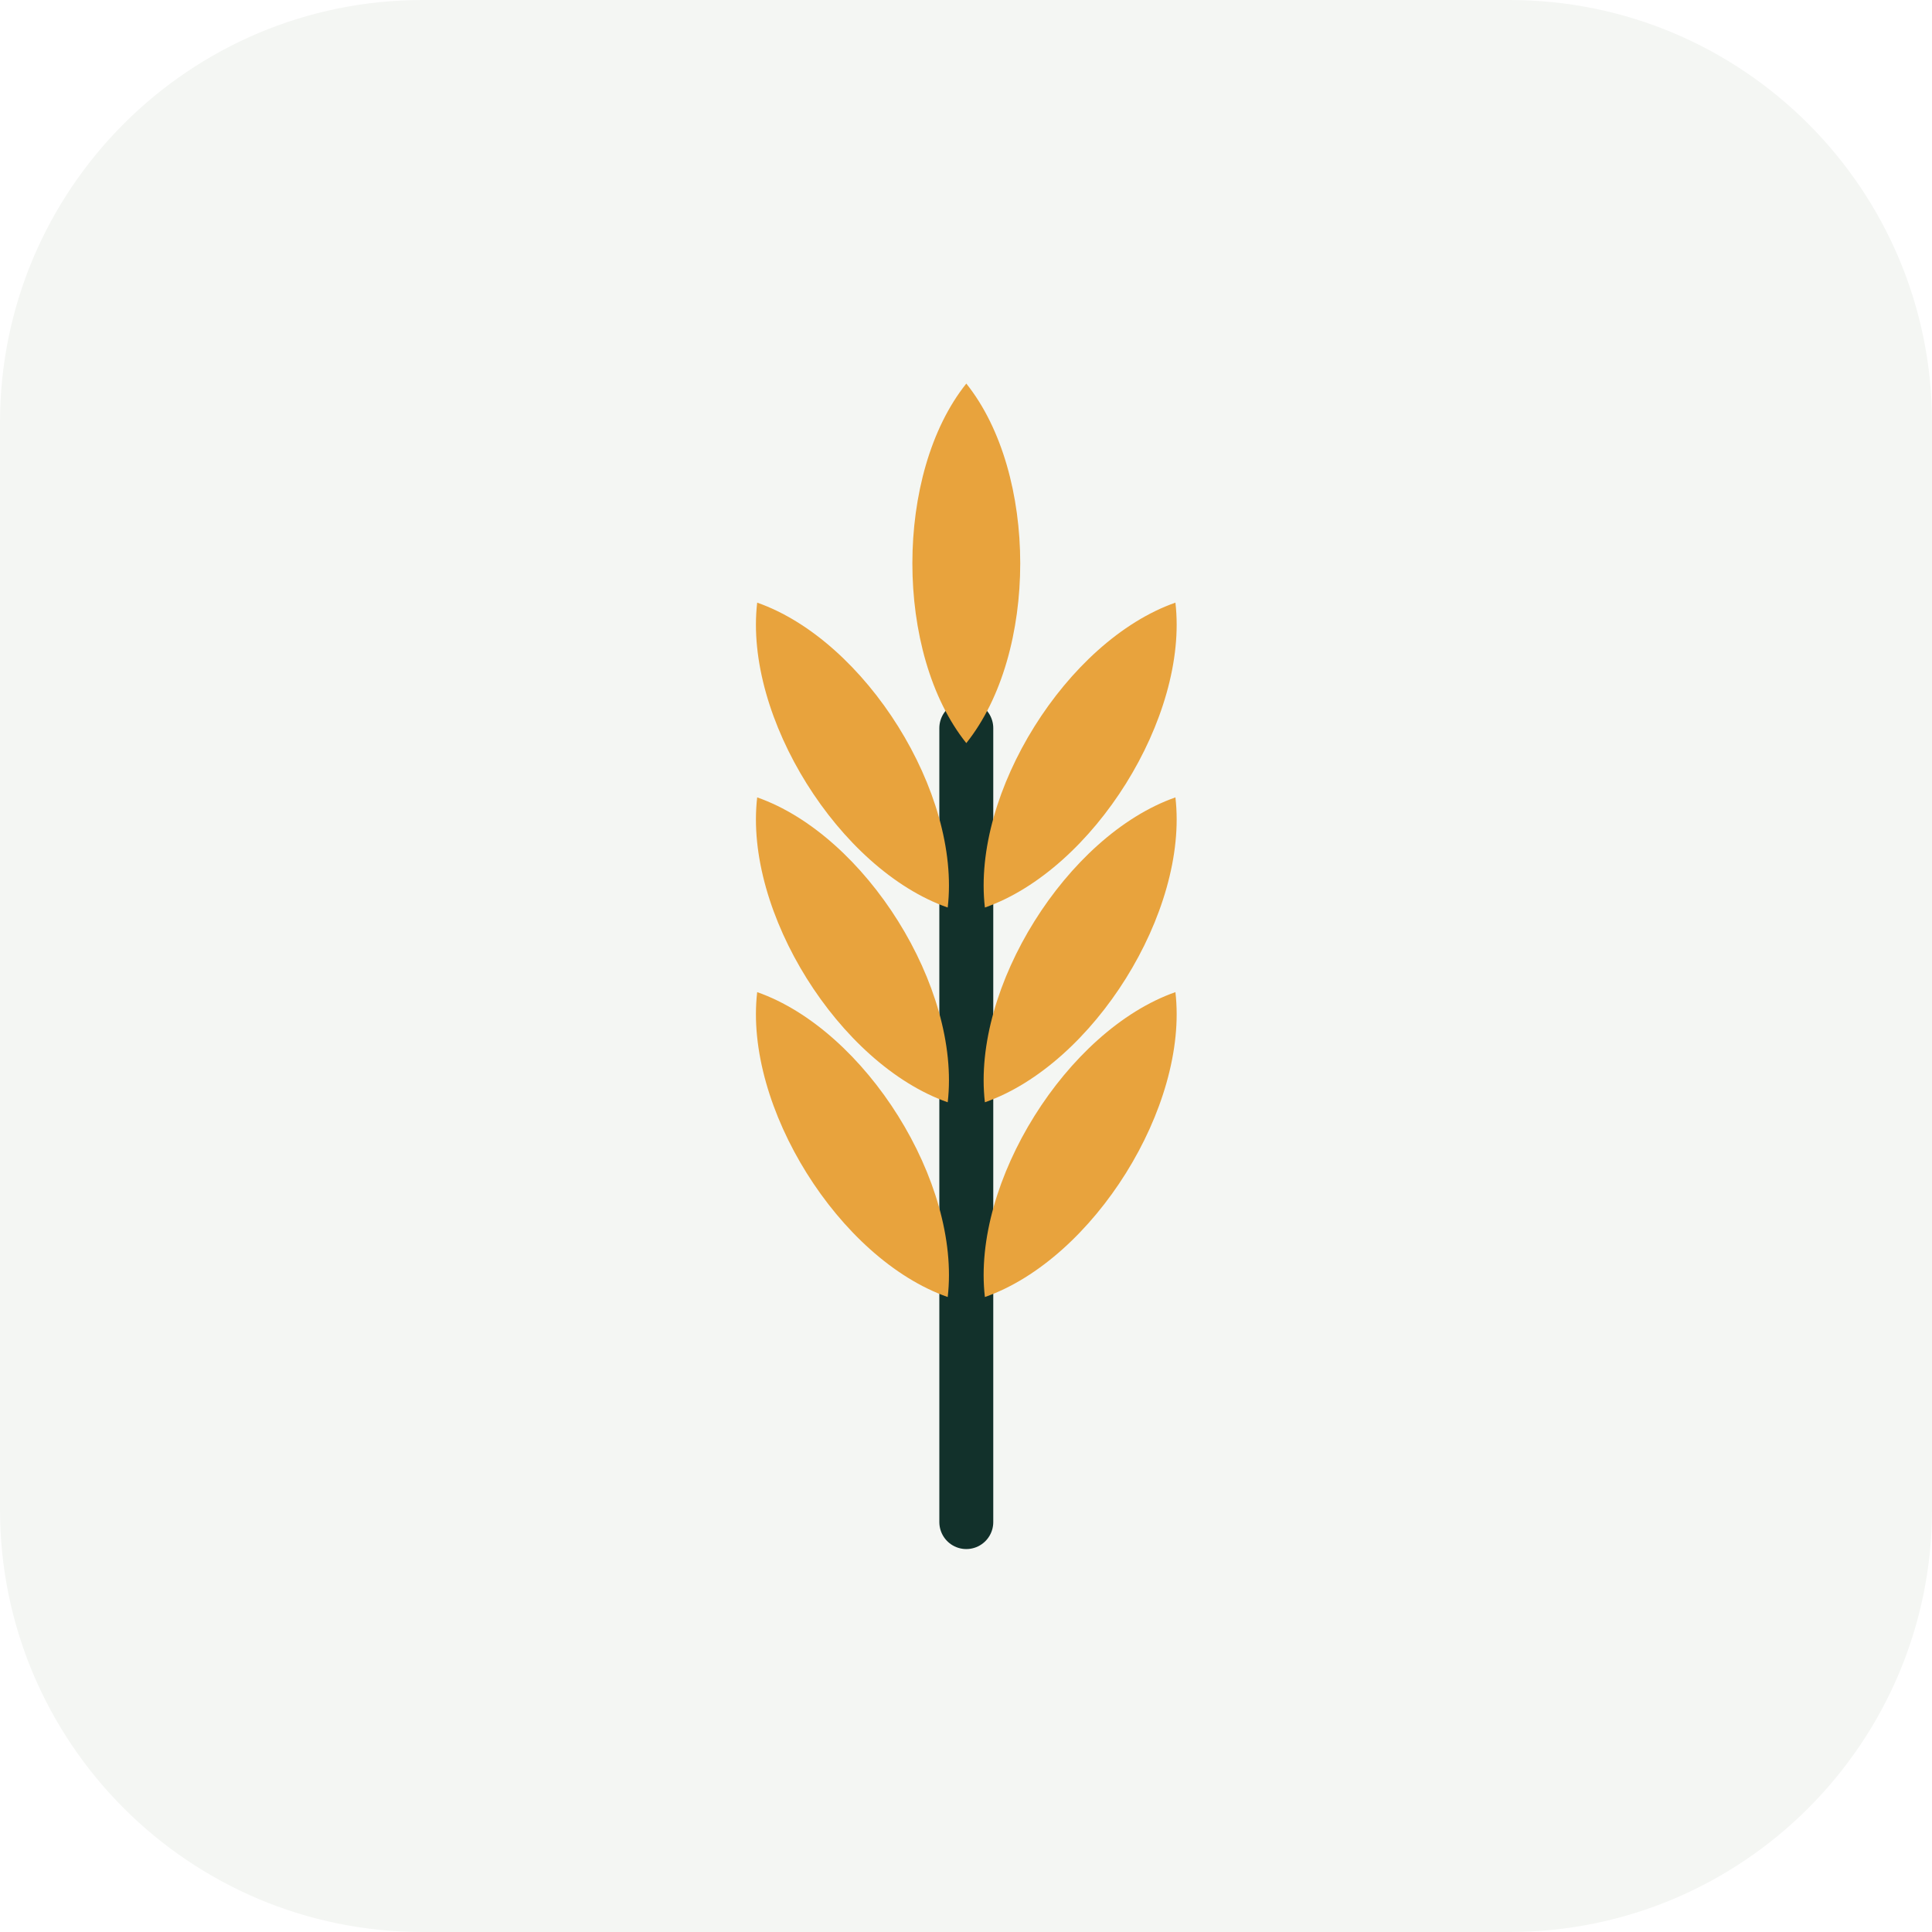
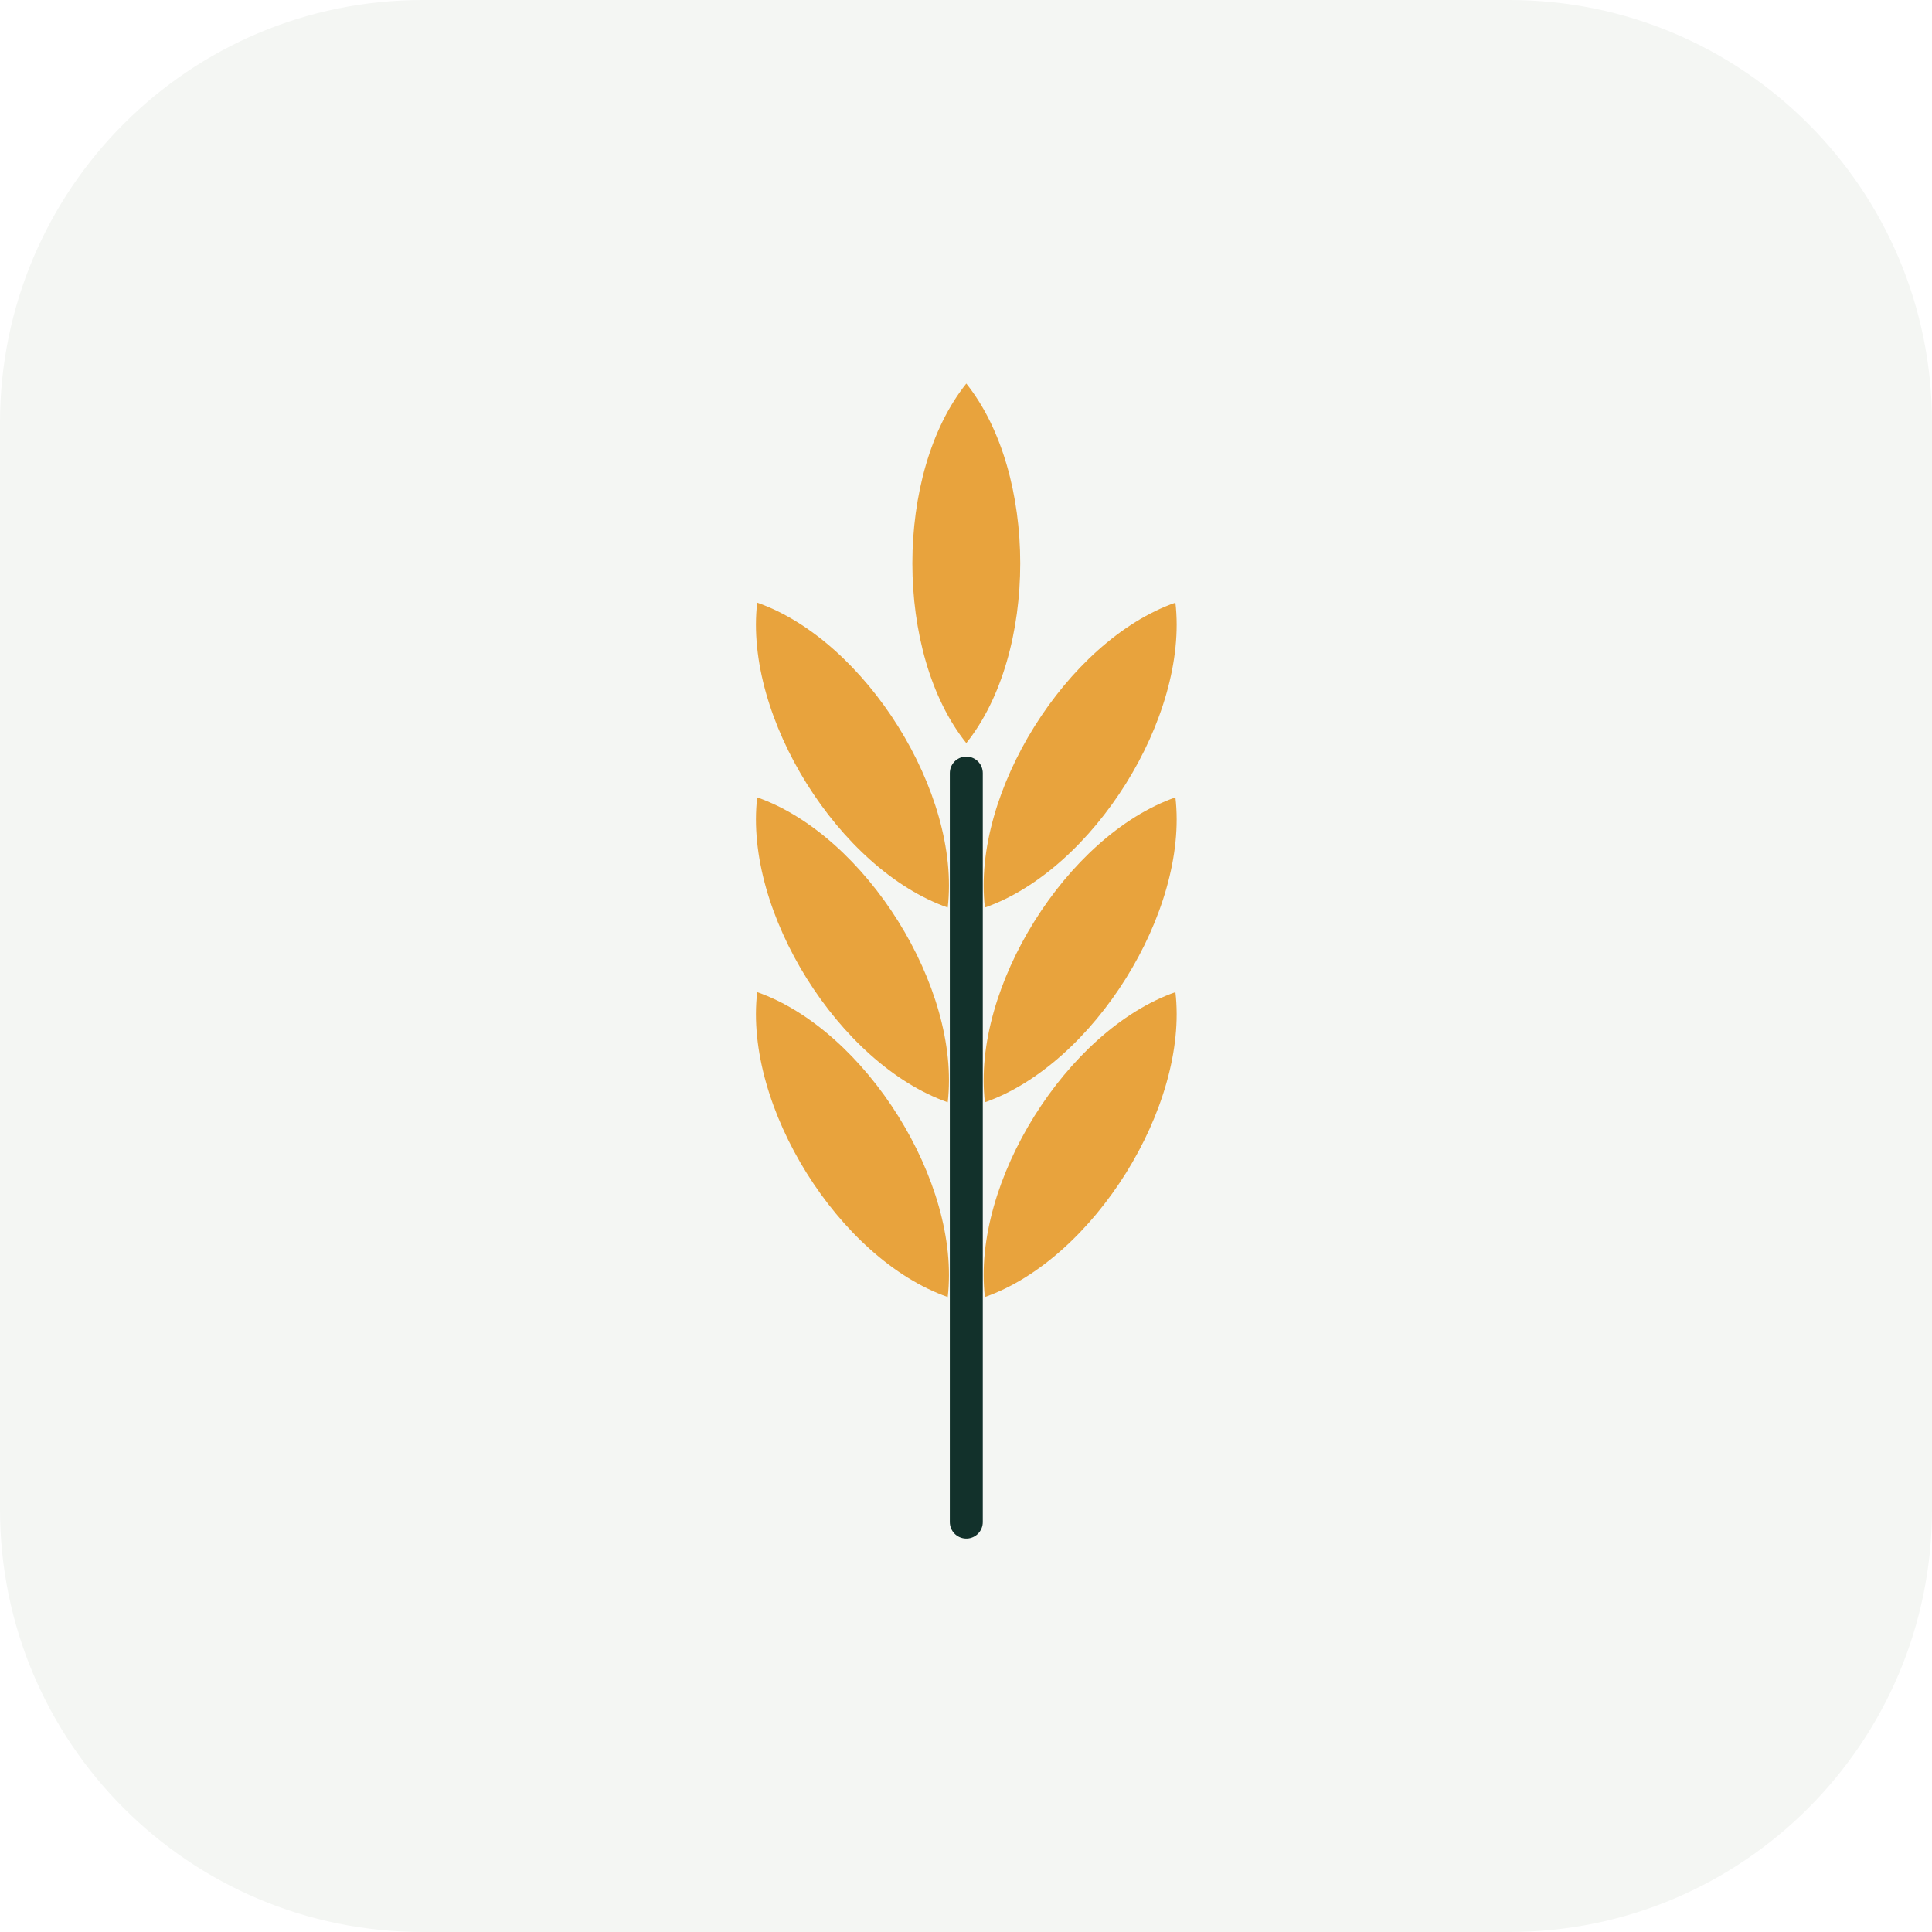
<svg xmlns="http://www.w3.org/2000/svg" viewBox="0 0 512 512" width="512" height="512" role="img" aria-label="Hasat Özel Eğitim">
  <rect width="512" height="512" rx="112" fill="#F4F6F3" />
  <g transform="translate(97.28 97.68) scale(7.94)">
-     <path d="M20 38.5 V12" fill="none" stroke="#12312B" stroke-width="1.8" stroke-linecap="round" />
+     <path d="M20 38.5 V13.5" fill="none" stroke="#12312B" stroke-width="1.1" stroke-linecap="round" />
    <path transform="translate(20 6.5) rotate(0)" d="M0 -6 C 2.4 -3, 2.4 3, 0 6 C -2.4 3, -2.4 -3, 0 -6 Z" fill="#E8A33D" />
    <path transform="translate(16.2 12.9) rotate(-32)" d="M0 -6 C 2.4 -3, 2.4 3, 0 6 C -2.4 3, -2.4 -3, 0 -6 Z" fill="#E8A33D" />
    <path transform="translate(23.8 12.9) rotate(32)" d="M0 -6 C 2.4 -3, 2.4 3, 0 6 C -2.4 3, -2.4 -3, 0 -6 Z" fill="#E8A33D" />
    <path transform="translate(16.2 19.4) rotate(-32)" d="M0 -6 C 2.4 -3, 2.4 3, 0 6 C -2.4 3, -2.4 -3, 0 -6 Z" fill="#E8A33D" />
    <path transform="translate(23.8 19.4) rotate(32)" d="M0 -6 C 2.4 -3, 2.4 3, 0 6 C -2.4 3, -2.4 -3, 0 -6 Z" fill="#E8A33D" />
    <path transform="translate(16.2 25.9) rotate(-32)" d="M0 -6 C 2.4 -3, 2.4 3, 0 6 C -2.4 3, -2.4 -3, 0 -6 Z" fill="#E8A33D" />
    <path transform="translate(23.8 25.9) rotate(32)" d="M0 -6 C 2.4 -3, 2.4 3, 0 6 C -2.4 3, -2.4 -3, 0 -6 Z" fill="#E8A33D" />
  </g>
</svg>
